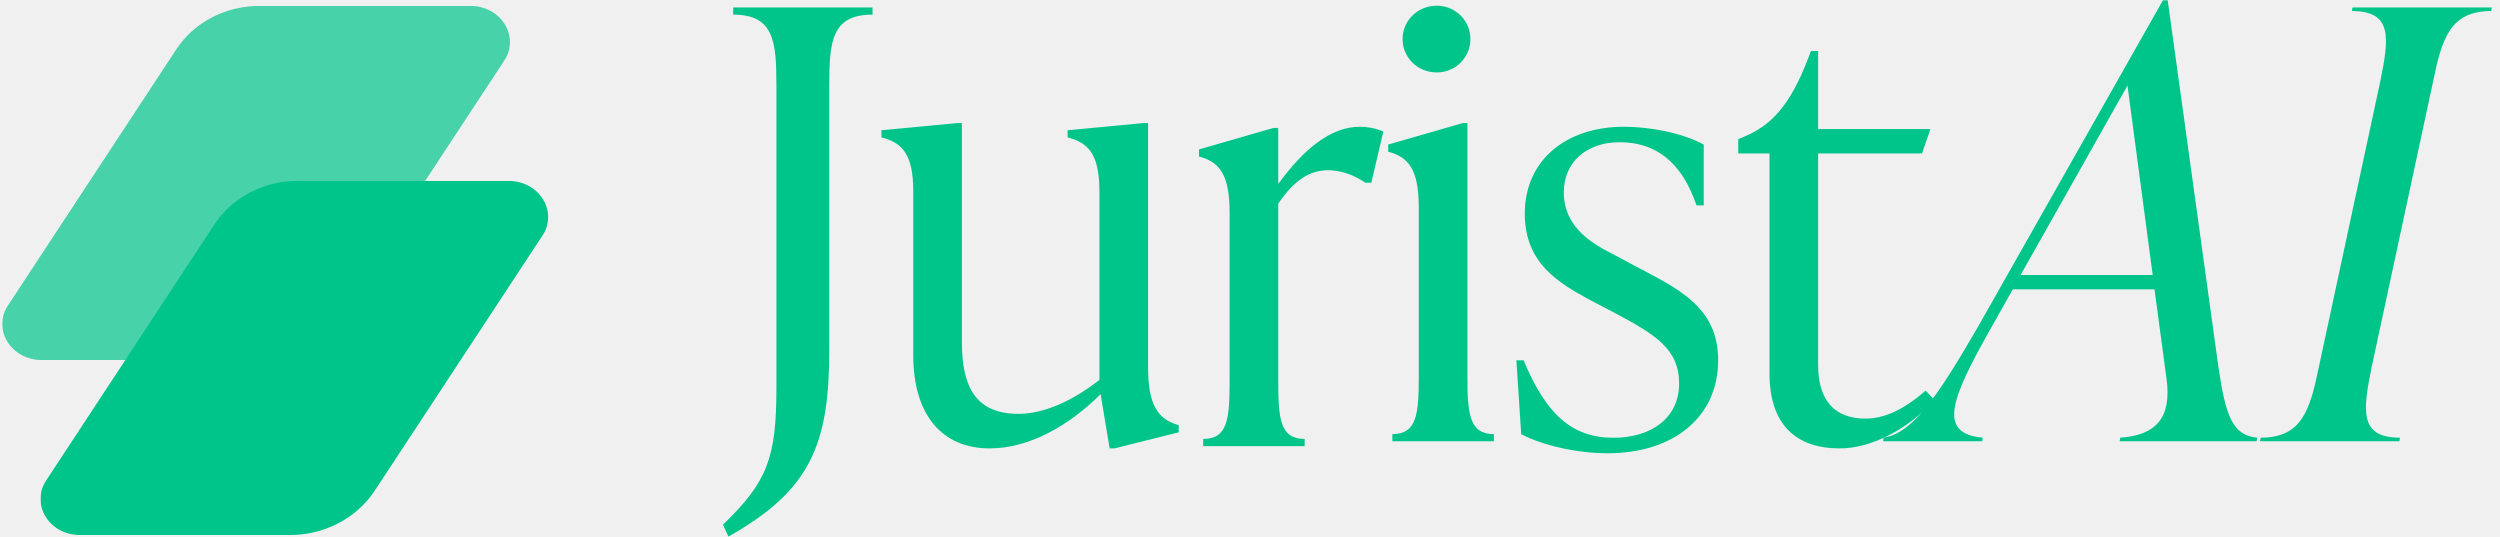
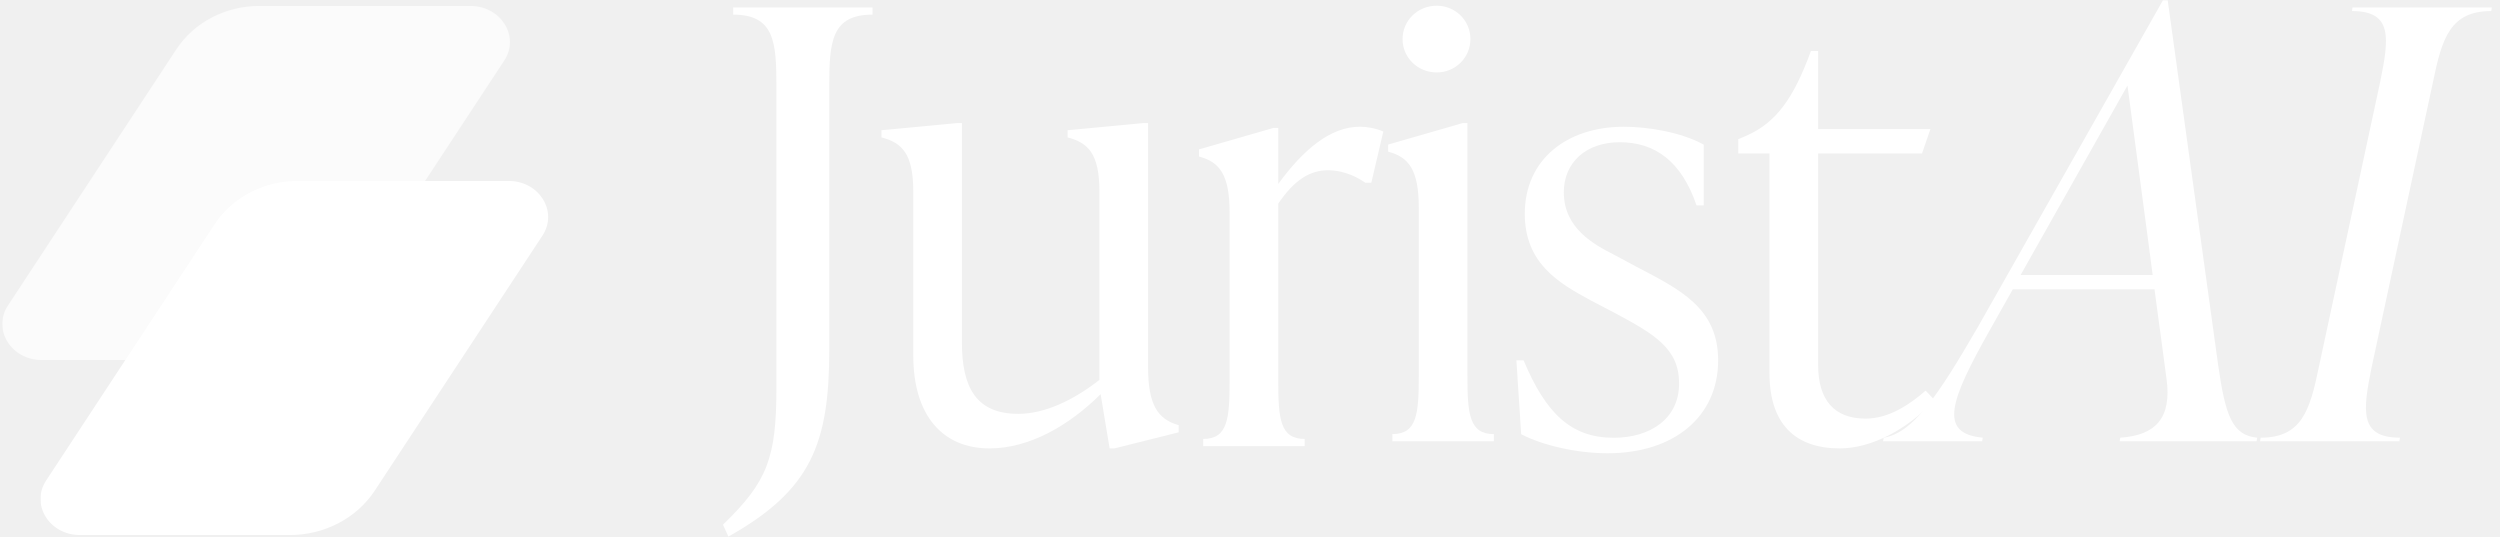
<svg xmlns="http://www.w3.org/2000/svg" width="177" height="38" viewBox="0 0 177 38" fill="none">
  <g clip-path="url(#clip0_1_682)">
    <mask id="mask0_1_682" style="mask-type:luminance" maskUnits="userSpaceOnUse" x="2" y="12" width="37" height="26">
      <path d="M5.664 37.881H20.49C21.093 37.883 21.685 37.814 22.268 37.675C22.851 37.535 23.405 37.33 23.933 37.058C24.46 36.785 24.942 36.455 25.379 36.067C25.816 35.679 26.194 35.245 26.513 34.767L38.407 16.679C39.525 14.977 38.184 12.811 36.011 12.811H21.085C20.498 12.808 19.921 12.875 19.352 13.011C18.784 13.147 18.243 13.348 17.729 13.614C17.214 13.879 16.744 14.201 16.318 14.579C15.891 14.957 15.523 15.38 15.211 15.847L3.268 34.017C2.15 35.713 3.492 37.881 5.664 37.881Z" fill="white" style="fill:white;fill-opacity:1;" />
    </mask>
    <g mask="url(#mask0_1_682)">
-       <path d="M2.865 12.808V37.883H38.861V12.808H2.865Z" fill="#00C58B" style="fill:#00C58B;fill:color(display-p3 0 0.772 0.545);fill-opacity:1;" />
+       <path d="M2.865 12.808V37.883H38.861V12.808H2.865Z" fill="white" style="fill:white;fill-opacity:1;" />
    </g>
    <mask id="mask1_1_682" style="mask-type:luminance" maskUnits="userSpaceOnUse" x="0" y="0" width="37" height="26">
      <path d="M2.958 25.491H17.785C18.387 25.493 18.98 25.424 19.562 25.286C20.145 25.146 20.7 24.941 21.227 24.668C21.754 24.395 22.236 24.065 22.673 23.677C23.11 23.289 23.489 22.855 23.808 22.378L35.702 4.29C36.82 2.588 35.479 0.421 33.306 0.421H18.38C17.793 0.418 17.215 0.485 16.646 0.621C16.079 0.757 15.538 0.958 15.023 1.224C14.509 1.489 14.039 1.811 13.612 2.189C13.186 2.568 12.818 2.99 12.506 3.457L0.563 21.627C-0.556 23.323 0.787 25.491 2.958 25.491Z" fill="white" style="fill:white;fill-opacity:1;" />
    </mask>
    <g mask="url(#mask1_1_682)">
-       <path d="M0.159 0.418V25.493H36.155V0.418H0.159Z" fill="#00C58B" fill-opacity="0.7" style="fill:#00C58B;fill:color(display-p3 0 0.772 0.545);fill-opacity:0.7;" />
+       <path d="M0.159 0.418V25.493H36.155V0.418H0.159Z" fill="white" fill-opacity="0.7" style="fill:white;fill-opacity:0.7;" />
    </g>
-     <path d="M169.875 31.241H160.011L160.054 30.988C162.945 30.988 163.54 29.089 164.178 25.968L168.515 5.803C169.152 2.682 169.408 0.783 166.517 0.783L166.558 0.53H176.422L176.38 0.783C173.489 0.783 172.893 2.682 172.256 5.803L167.919 25.968C167.282 29.089 167.027 30.988 169.918 30.988L169.875 31.241Z" fill="#00C58B" style="fill:#00C58B;fill:color(display-p3 0 0.772 0.545);fill-opacity:1;" />
-     <path d="M153.474 0.024L157.045 25.841C157.555 29.385 158.024 30.819 159.809 30.988L159.766 31.241H150.073L150.116 30.988C152.624 30.819 153.772 29.596 153.389 26.811L152.539 20.484H142.506L140.89 23.352C138.084 28.33 137.191 30.692 140.38 30.988L140.337 31.241H133.323L133.365 30.988C135.406 30.65 137.107 28.203 140.039 23.141L153.134 0.024H153.474ZM150.626 6.056L143.058 19.471H152.411L150.626 6.056Z" fill="#00C58B" style="fill:#00C58B;fill:color(display-p3 0 0.772 0.545);fill-opacity:1;" />
-     <path d="M136.334 27.655L136.971 28.33C135.016 30.439 132.465 31.747 130.254 31.747C127.108 31.747 125.28 30.018 125.28 26.432V10.866H123.069V9.853L123.664 9.6C125.747 8.672 126.981 6.985 128.214 3.61H128.724V9.136H136.674L136.079 10.866H128.724V25.841C128.724 28.33 129.871 29.638 132.082 29.638C133.783 29.638 135.271 28.583 136.334 27.655Z" fill="#00C58B" style="fill:#00C58B;fill:color(display-p3 0 0.772 0.545);fill-opacity:1;" />
-     <path d="M113.821 32.091C111.654 32.091 109.23 31.543 107.7 30.741L107.36 25.51H107.87C109.443 29.265 111.228 30.994 114.247 30.994C116.841 30.994 118.881 29.644 118.881 27.155C118.881 24.666 117.138 23.654 114.205 22.093L112.589 21.249C110.336 20.026 107.955 18.634 107.955 15.133C107.955 11.294 110.93 8.974 114.97 8.974C116.67 8.974 119.009 9.353 120.624 10.239V14.542H120.114C119.051 11.42 117.181 10.07 114.672 10.07C112.291 10.07 110.718 11.505 110.718 13.614C110.718 16.187 112.887 17.326 114.29 18.043L115.863 18.887C118.924 20.49 121.645 21.798 121.645 25.51C121.645 29.518 118.499 32.091 113.821 32.091Z" fill="#00C58B" style="fill:#00C58B;fill:color(display-p3 0 0.772 0.545);fill-opacity:1;" />
-     <path d="M101.726 5.129C100.365 5.129 99.302 4.074 99.302 2.766C99.302 1.458 100.365 0.404 101.726 0.404C103.044 0.404 104.106 1.458 104.106 2.766C104.106 4.074 103.044 5.129 101.726 5.129ZM105.765 31.241H98.58V30.735C100.323 30.735 100.45 29.3 100.45 26.601V14.704C100.45 12.005 99.728 11.119 98.282 10.739V10.233L103.554 8.714H103.894V26.601C103.894 29.3 104.021 30.735 105.765 30.735V31.241Z" fill="#00C58B" style="fill:#00C58B;fill:color(display-p3 0 0.772 0.545);fill-opacity:1;" />
-     <path d="M96.281 8.973C96.749 8.973 97.344 9.058 97.94 9.311L97.089 12.939H96.664C95.771 12.306 94.793 12.053 94.028 12.053C92.753 12.053 91.647 12.728 90.5 14.415V26.944C90.5 29.644 90.627 31.078 92.37 31.078V31.584H85.185V31.078C86.928 31.078 87.056 29.644 87.056 26.944V15.048C87.056 12.348 86.333 11.462 84.888 11.083V10.576L90.159 9.058H90.5V13.023C92.285 10.576 94.198 8.973 96.281 8.973Z" fill="#00C58B" style="fill:#00C58B;fill:color(display-p3 0 0.772 0.545);fill-opacity:1;" />
-     <path d="M81.283 8.714V25.968C81.283 28.668 81.963 29.68 83.451 30.102V30.608L78.902 31.747H78.562L77.924 27.908C75.671 30.144 72.865 31.747 70.059 31.747C66.743 31.747 64.66 29.427 64.66 25.166V13.565C64.66 10.866 63.852 10.106 62.407 9.727V9.22L67.763 8.714H68.103V24.238C68.103 27.444 69.124 29.3 72.1 29.3C73.97 29.3 76.011 28.33 77.839 26.896V13.565C77.839 10.866 77.031 10.106 75.586 9.727V9.22L80.943 8.714H81.283Z" fill="#00C58B" style="fill:#00C58B;fill:color(display-p3 0 0.772 0.545);fill-opacity:1;" />
-     <path d="M51.569 37.99L51.187 37.147C54.333 34.109 54.97 32.422 54.97 27.444V6.056C54.97 2.935 54.8 1.036 51.909 1.036V0.53H61.773V1.036C58.882 1.036 58.712 2.935 58.712 6.056V24.744C58.712 31.41 57.436 34.7 51.569 37.99Z" fill="#00C58B" style="fill:#00C58B;fill:color(display-p3 0 0.772 0.545);fill-opacity:1;" />
+     <path d="M169.875 31.241H160.011L160.054 30.988C162.945 30.988 163.54 29.089 164.178 25.968L168.515 5.803C169.152 2.682 169.408 0.783 166.517 0.783L166.558 0.53H176.422L176.38 0.783C173.489 0.783 172.893 2.682 172.256 5.803L167.919 25.968C167.282 29.089 167.027 30.988 169.918 30.988L169.875 31.241Z" fill="white" style="fill:white;fill-opacity:1;" />
+     <path d="M153.474 0.024L157.045 25.841C157.555 29.385 158.024 30.819 159.809 30.988L159.766 31.241H150.073L150.116 30.988C152.624 30.819 153.772 29.596 153.389 26.811L152.539 20.484H142.506L140.89 23.352C138.084 28.33 137.191 30.692 140.38 30.988L140.337 31.241H133.323L133.365 30.988C135.406 30.65 137.107 28.203 140.039 23.141L153.134 0.024H153.474ZM150.626 6.056L143.058 19.471H152.411L150.626 6.056Z" fill="white" style="fill:white;fill-opacity:1;" />
+     <path d="M136.334 27.655L136.971 28.33C135.016 30.439 132.465 31.747 130.254 31.747C127.108 31.747 125.28 30.018 125.28 26.432V10.866H123.069V9.853L123.664 9.6C125.747 8.672 126.981 6.985 128.214 3.61H128.724V9.136H136.674L136.079 10.866H128.724V25.841C128.724 28.33 129.871 29.638 132.082 29.638C133.783 29.638 135.271 28.583 136.334 27.655Z" fill="white" style="fill:white;fill-opacity:1;" />
+     <path d="M113.821 32.091C111.654 32.091 109.23 31.543 107.7 30.741L107.36 25.51H107.87C109.443 29.265 111.228 30.994 114.247 30.994C116.841 30.994 118.881 29.644 118.881 27.155C118.881 24.666 117.138 23.654 114.205 22.093L112.589 21.249C110.336 20.026 107.955 18.634 107.955 15.133C107.955 11.294 110.93 8.974 114.97 8.974C116.67 8.974 119.009 9.353 120.624 10.239V14.542H120.114C119.051 11.42 117.181 10.07 114.672 10.07C112.291 10.07 110.718 11.505 110.718 13.614C110.718 16.187 112.887 17.326 114.29 18.043L115.863 18.887C118.924 20.49 121.645 21.798 121.645 25.51C121.645 29.518 118.499 32.091 113.821 32.091Z" fill="white" style="fill:white;fill-opacity:1;" />
+     <path d="M101.726 5.129C100.365 5.129 99.302 4.074 99.302 2.766C99.302 1.458 100.365 0.404 101.726 0.404C103.044 0.404 104.106 1.458 104.106 2.766C104.106 4.074 103.044 5.129 101.726 5.129ZM105.765 31.241H98.58V30.735C100.323 30.735 100.45 29.3 100.45 26.601V14.704C100.45 12.005 99.728 11.119 98.282 10.739V10.233L103.554 8.714H103.894V26.601C103.894 29.3 104.021 30.735 105.765 30.735V31.241Z" fill="white" style="fill:white;fill-opacity:1;" />
+     <path d="M96.281 8.973C96.749 8.973 97.344 9.058 97.94 9.311L97.089 12.939H96.664C95.771 12.306 94.793 12.053 94.028 12.053C92.753 12.053 91.647 12.728 90.5 14.415V26.944C90.5 29.644 90.627 31.078 92.37 31.078V31.584H85.185V31.078C86.928 31.078 87.056 29.644 87.056 26.944V15.048C87.056 12.348 86.333 11.462 84.888 11.083V10.576L90.159 9.058H90.5V13.023C92.285 10.576 94.198 8.973 96.281 8.973Z" fill="white" style="fill:white;fill-opacity:1;" />
+     <path d="M81.283 8.714V25.968C81.283 28.668 81.963 29.68 83.451 30.102V30.608L78.902 31.747H78.562L77.924 27.908C75.671 30.144 72.865 31.747 70.059 31.747C66.743 31.747 64.66 29.427 64.66 25.166V13.565C64.66 10.866 63.852 10.106 62.407 9.727V9.22L67.763 8.714H68.103V24.238C68.103 27.444 69.124 29.3 72.1 29.3C73.97 29.3 76.011 28.33 77.839 26.896V13.565C77.839 10.866 77.031 10.106 75.586 9.727V9.22L80.943 8.714H81.283Z" fill="white" style="fill:white;fill-opacity:1;" />
+     <path d="M51.569 37.99L51.187 37.147C54.333 34.109 54.97 32.422 54.97 27.444V6.056C54.97 2.935 54.8 1.036 51.909 1.036V0.53H61.773V1.036C58.882 1.036 58.712 2.935 58.712 6.056V24.744C58.712 31.41 57.436 34.7 51.569 37.99Z" fill="white" style="fill:white;fill-opacity:1;" />
  </g>
  <defs>
    <clipPath id="clip0_1_682">
      <rect width="177" height="38" fill="white" style="fill:white;fill-opacity:1;" />
    </clipPath>
  </defs>
</svg>
